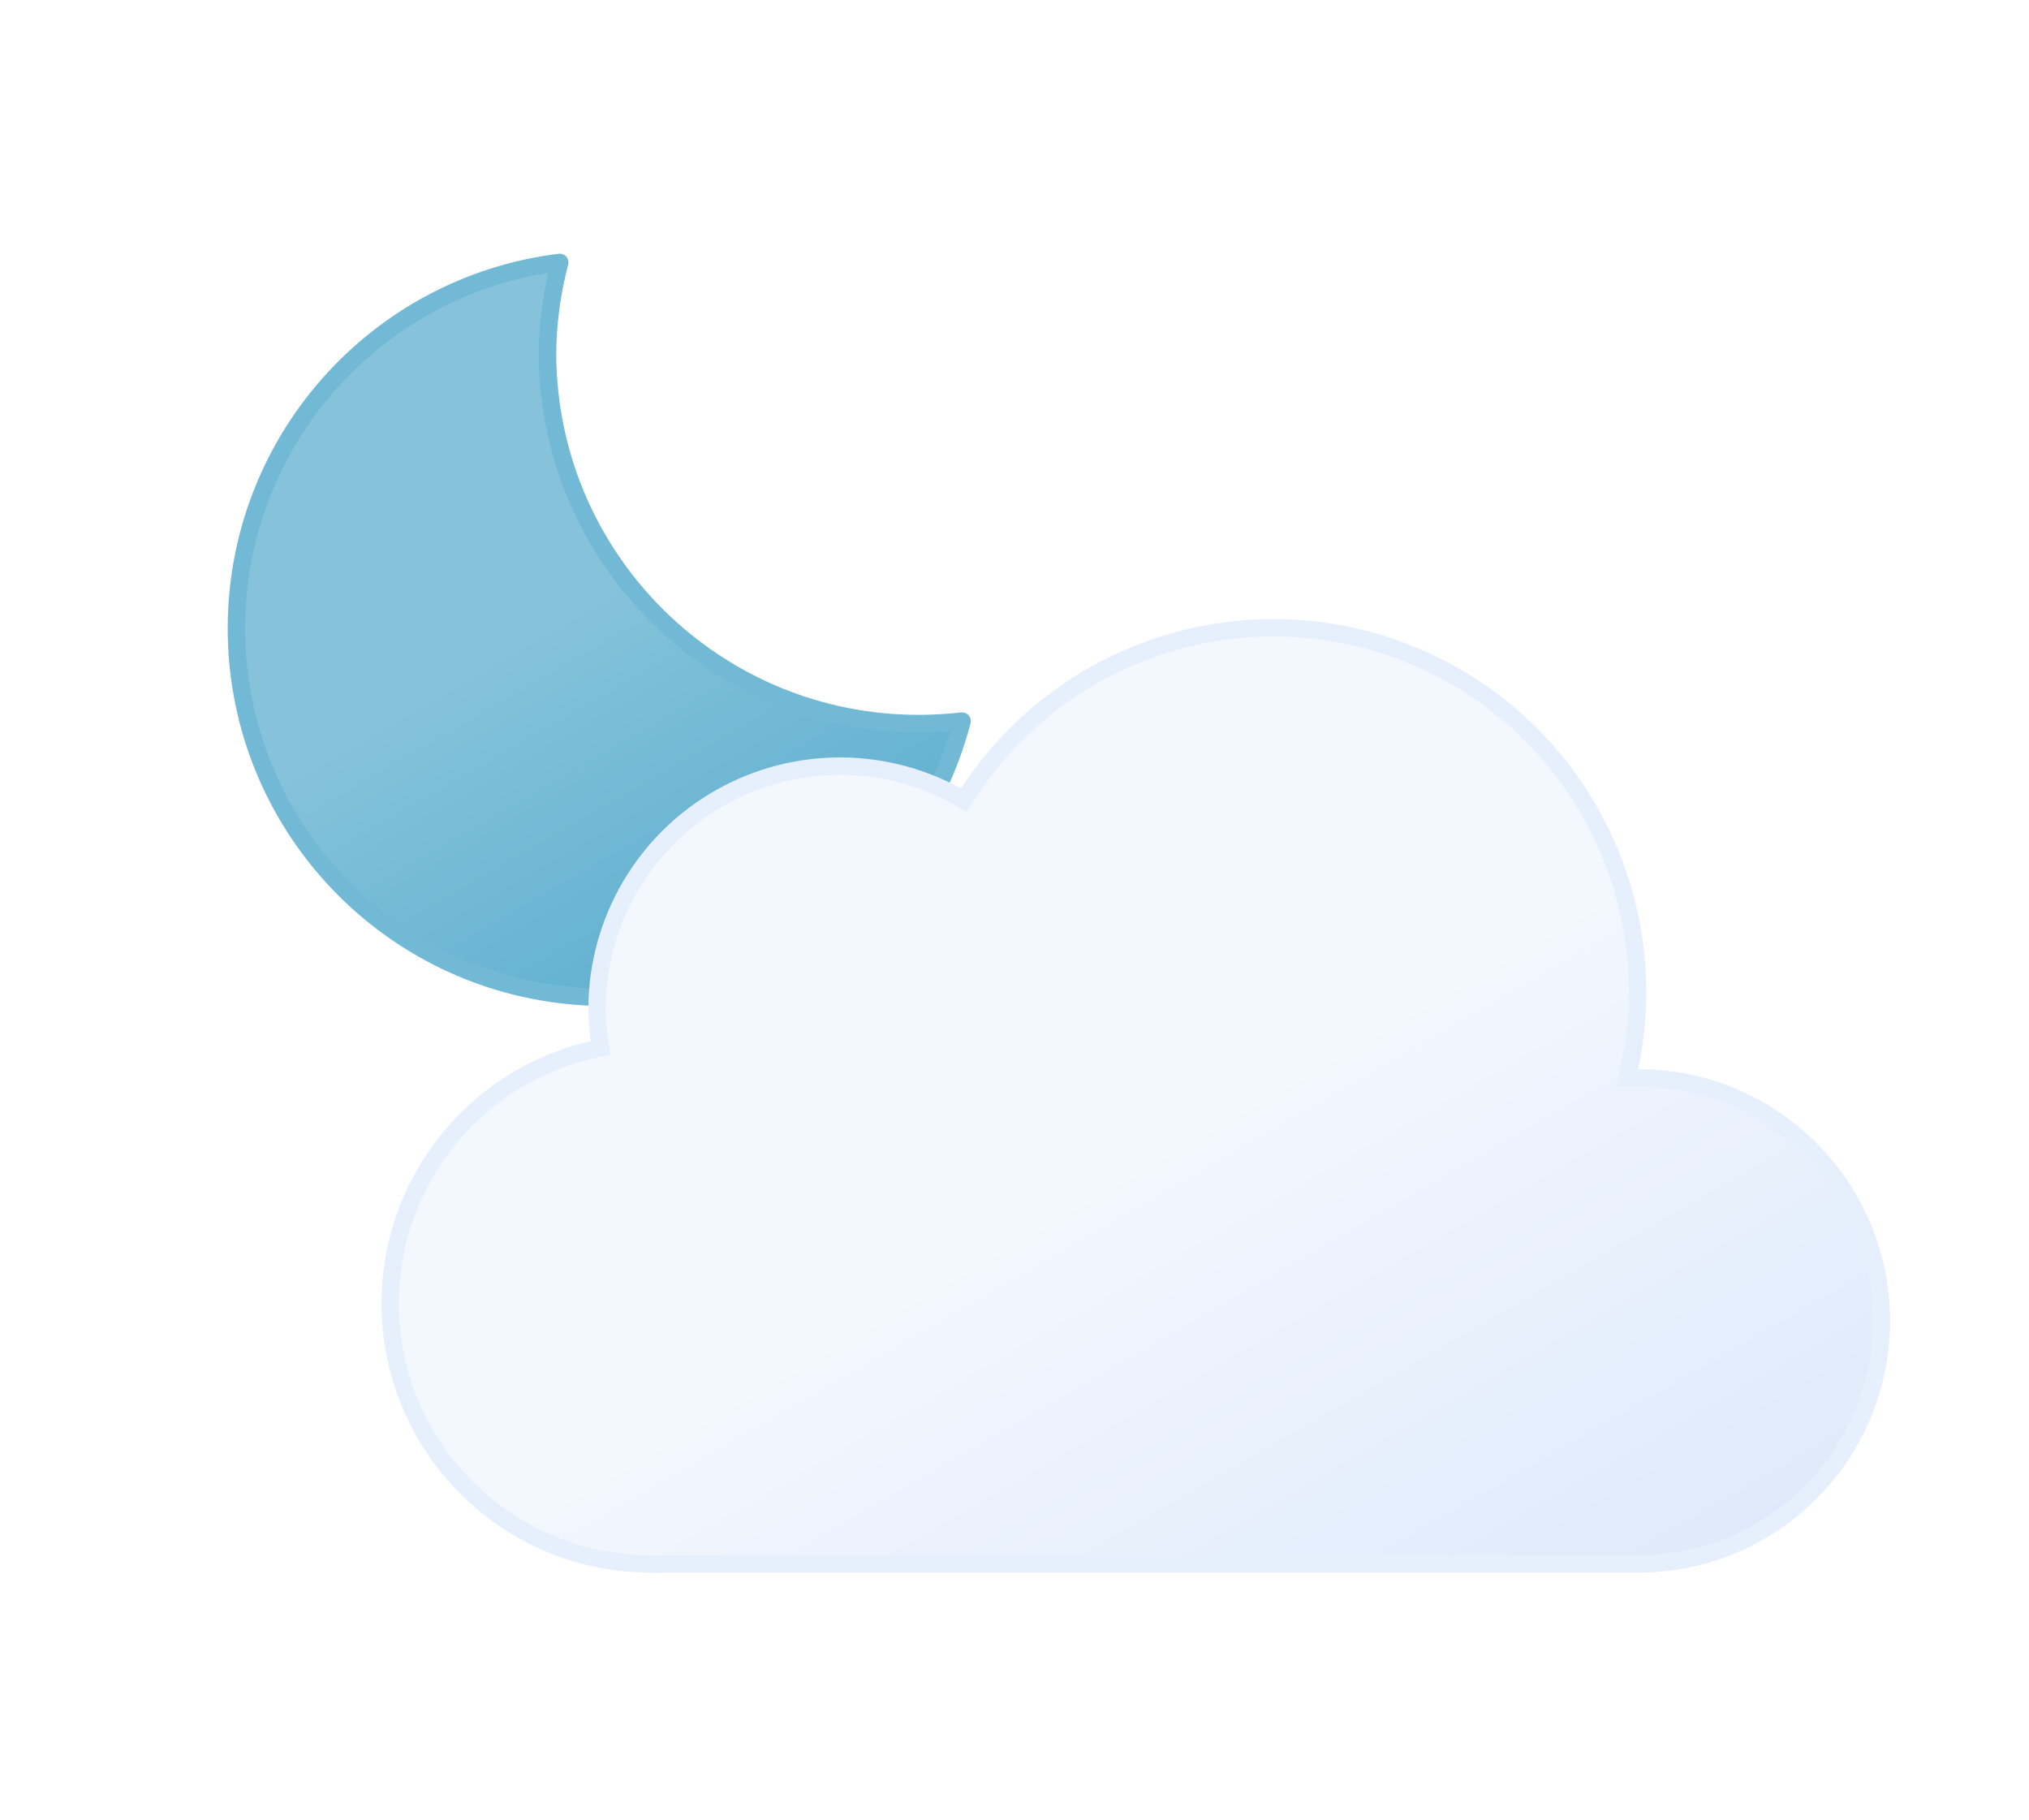
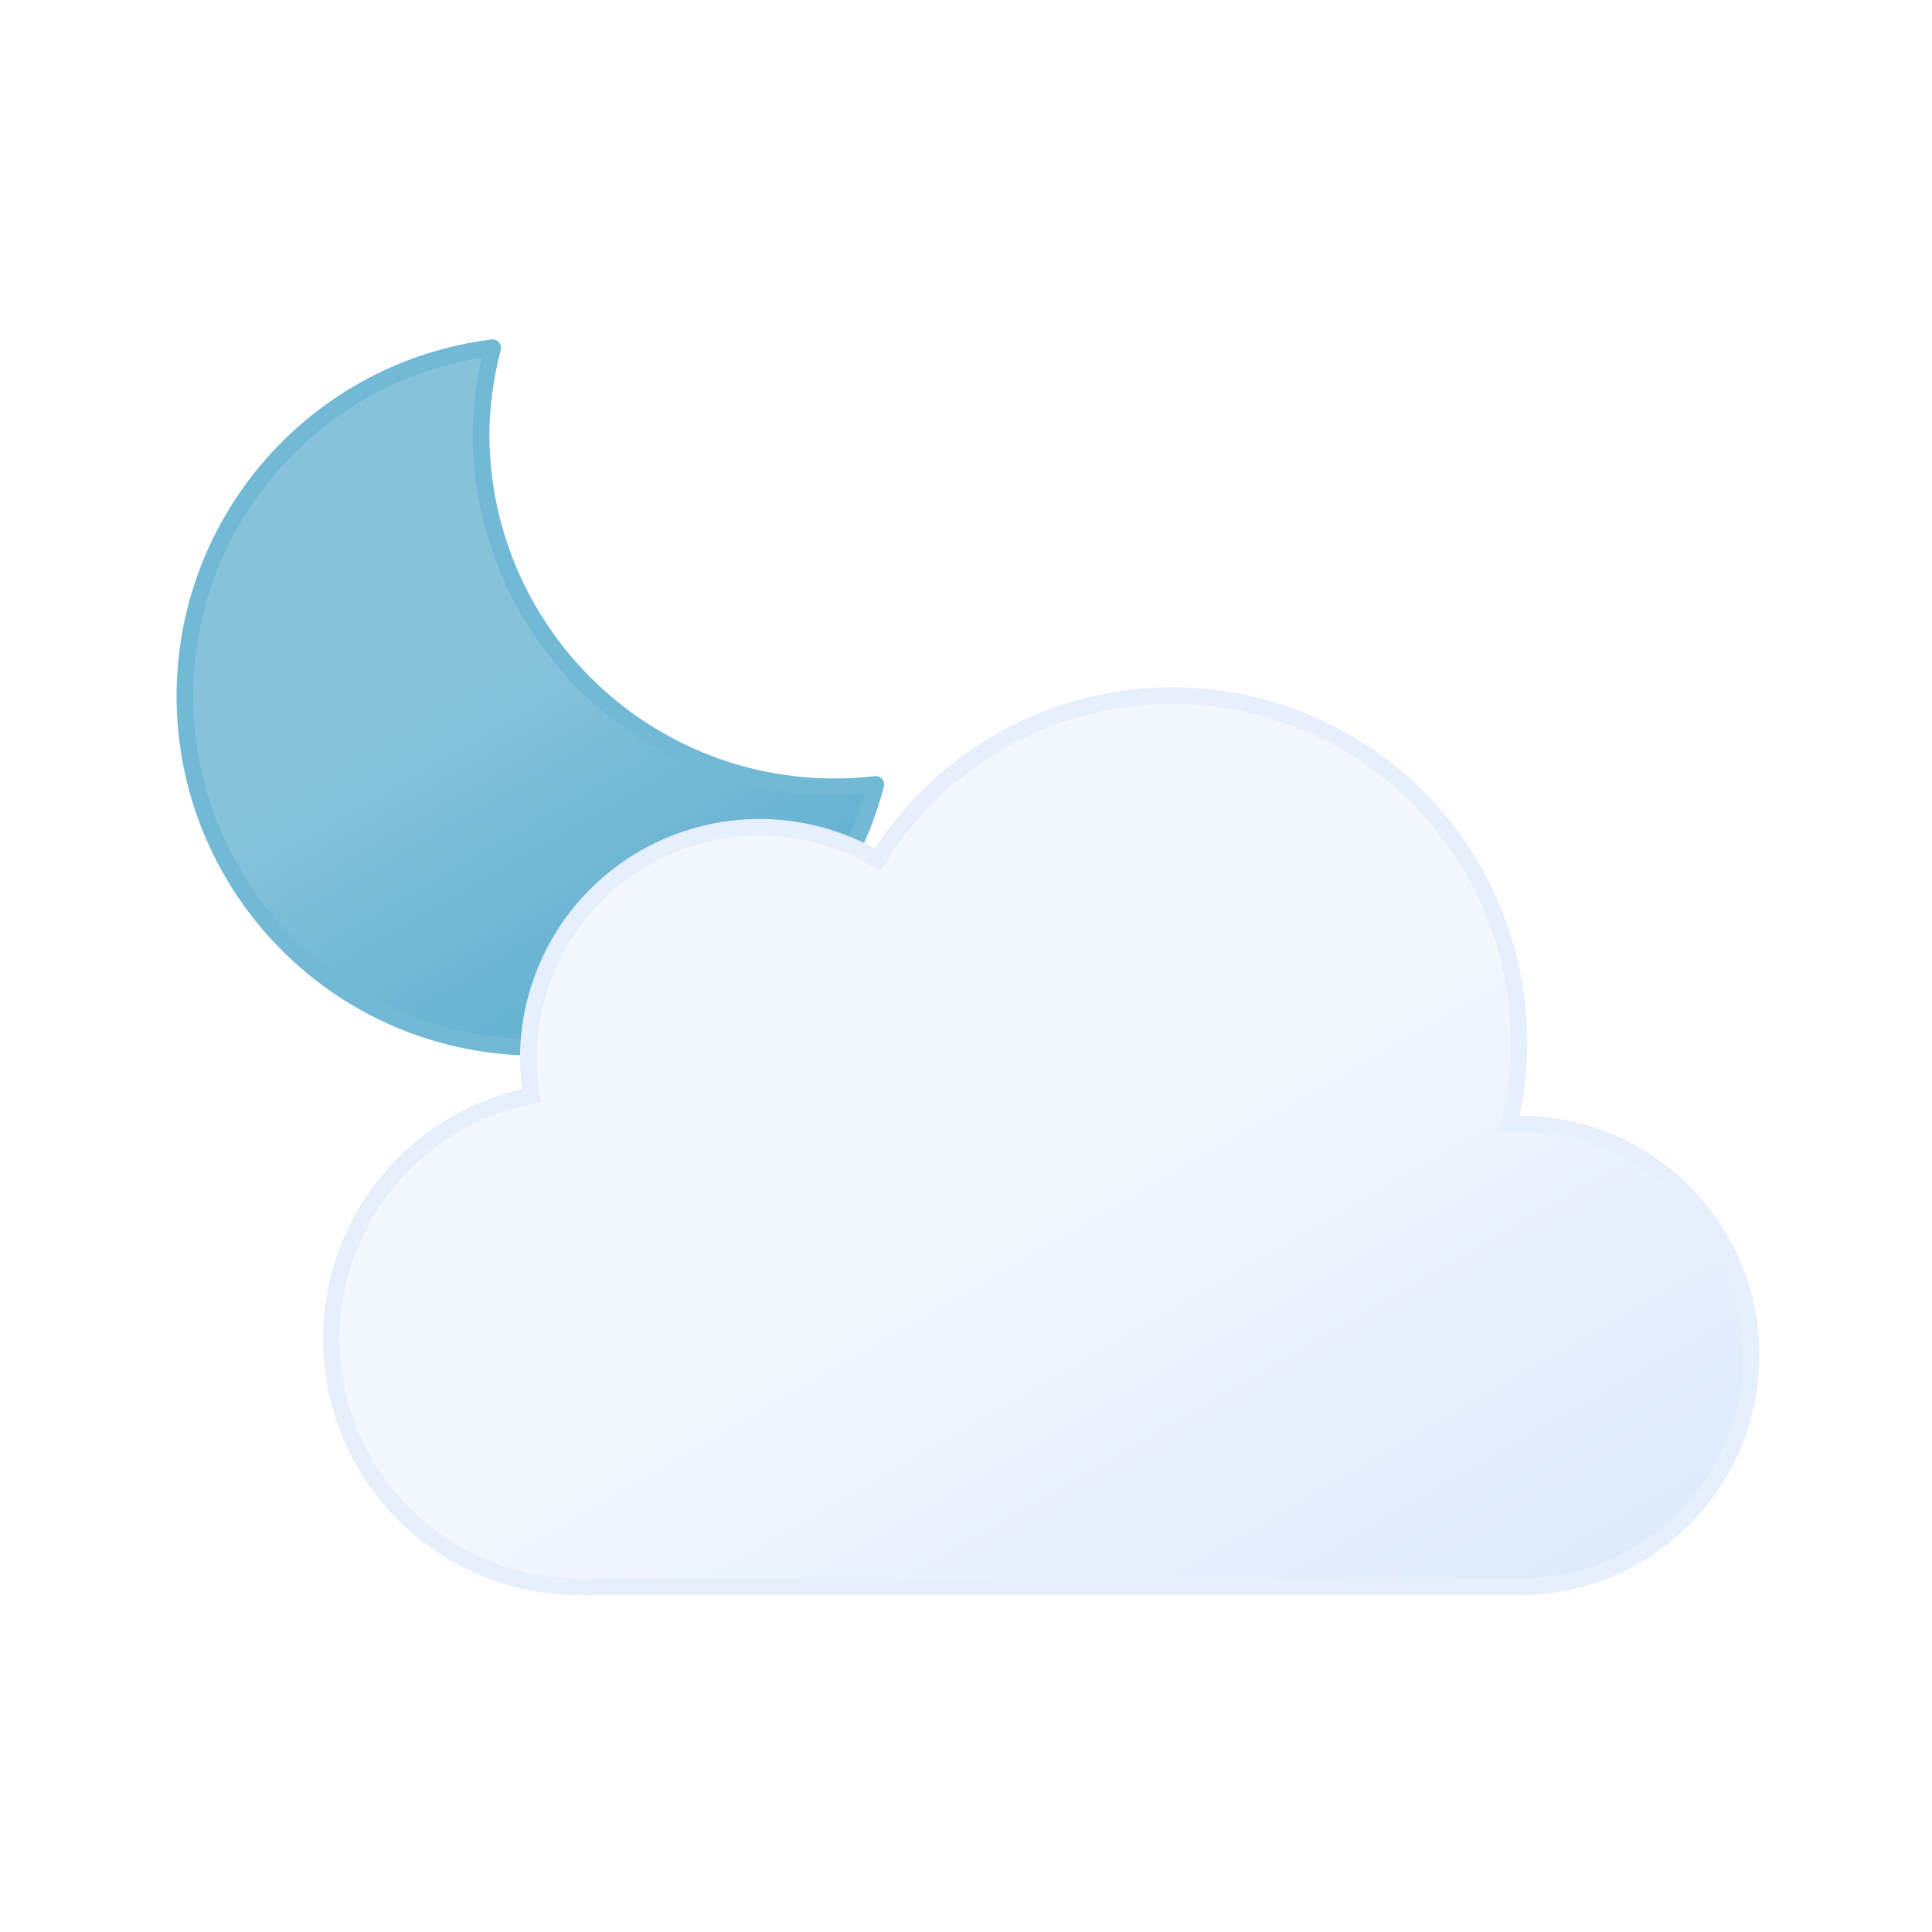
- <svg xmlns="http://www.w3.org/2000/svg" viewBox="0 4 58 52">
+ <svg xmlns="http://www.w3.org/2000/svg" viewBox="1.208 1.060 58 58">
  <defs>
    <linearGradient id="a" x1="13.58" x2="24.15" y1="15.57" y2="33.87" gradientUnits="userSpaceOnUse">
      <stop offset="0" stop-color="#86c3db" />
      <stop offset=".45" stop-color="#86c3db" />
      <stop offset="1" stop-color="#5eafcf" />
    </linearGradient>
    <linearGradient id="b" x1="22.56" x2="39.2" y1="21.96" y2="50.8" gradientUnits="userSpaceOnUse">
      <stop offset="0" stop-color="#f3f7fe" />
      <stop offset=".45" stop-color="#f3f7fe" />
      <stop offset="1" stop-color="#deeafb" />
    </linearGradient>
  </defs>
  <g data-part="moon" transform="translate(-3 -2)">
    <path fill="url(#a)" stroke="#72b9d5" stroke-linecap="round" stroke-linejoin="round" stroke-width=".5" d="M29.33 26.68a10.61 10.61 0 01-10.68-10.54A10.5 10.5 0 0119 13.5a10.54 10.54 0 1011.5 13.11 11.48 11.48 0 01-1.17.07z" />
  </g>
  <g data-part="cloud" transform="translate(.694125 3.548) scale(.99225)">
    <path fill="url(#b)" stroke="#e6effc" stroke-miterlimit="10" stroke-width=".5" d="M46.5 31.5h-.32a10.49 10.49 0 00-19.11-8 7 7 0 00-10.57 6 7.21 7.21 0 00.1 1.14A7.5 7.5 0 0018 45.5a4.19 4.19 0 00.5 0v0h28a7 7 0 000-14z" />
  </g>
</svg>
